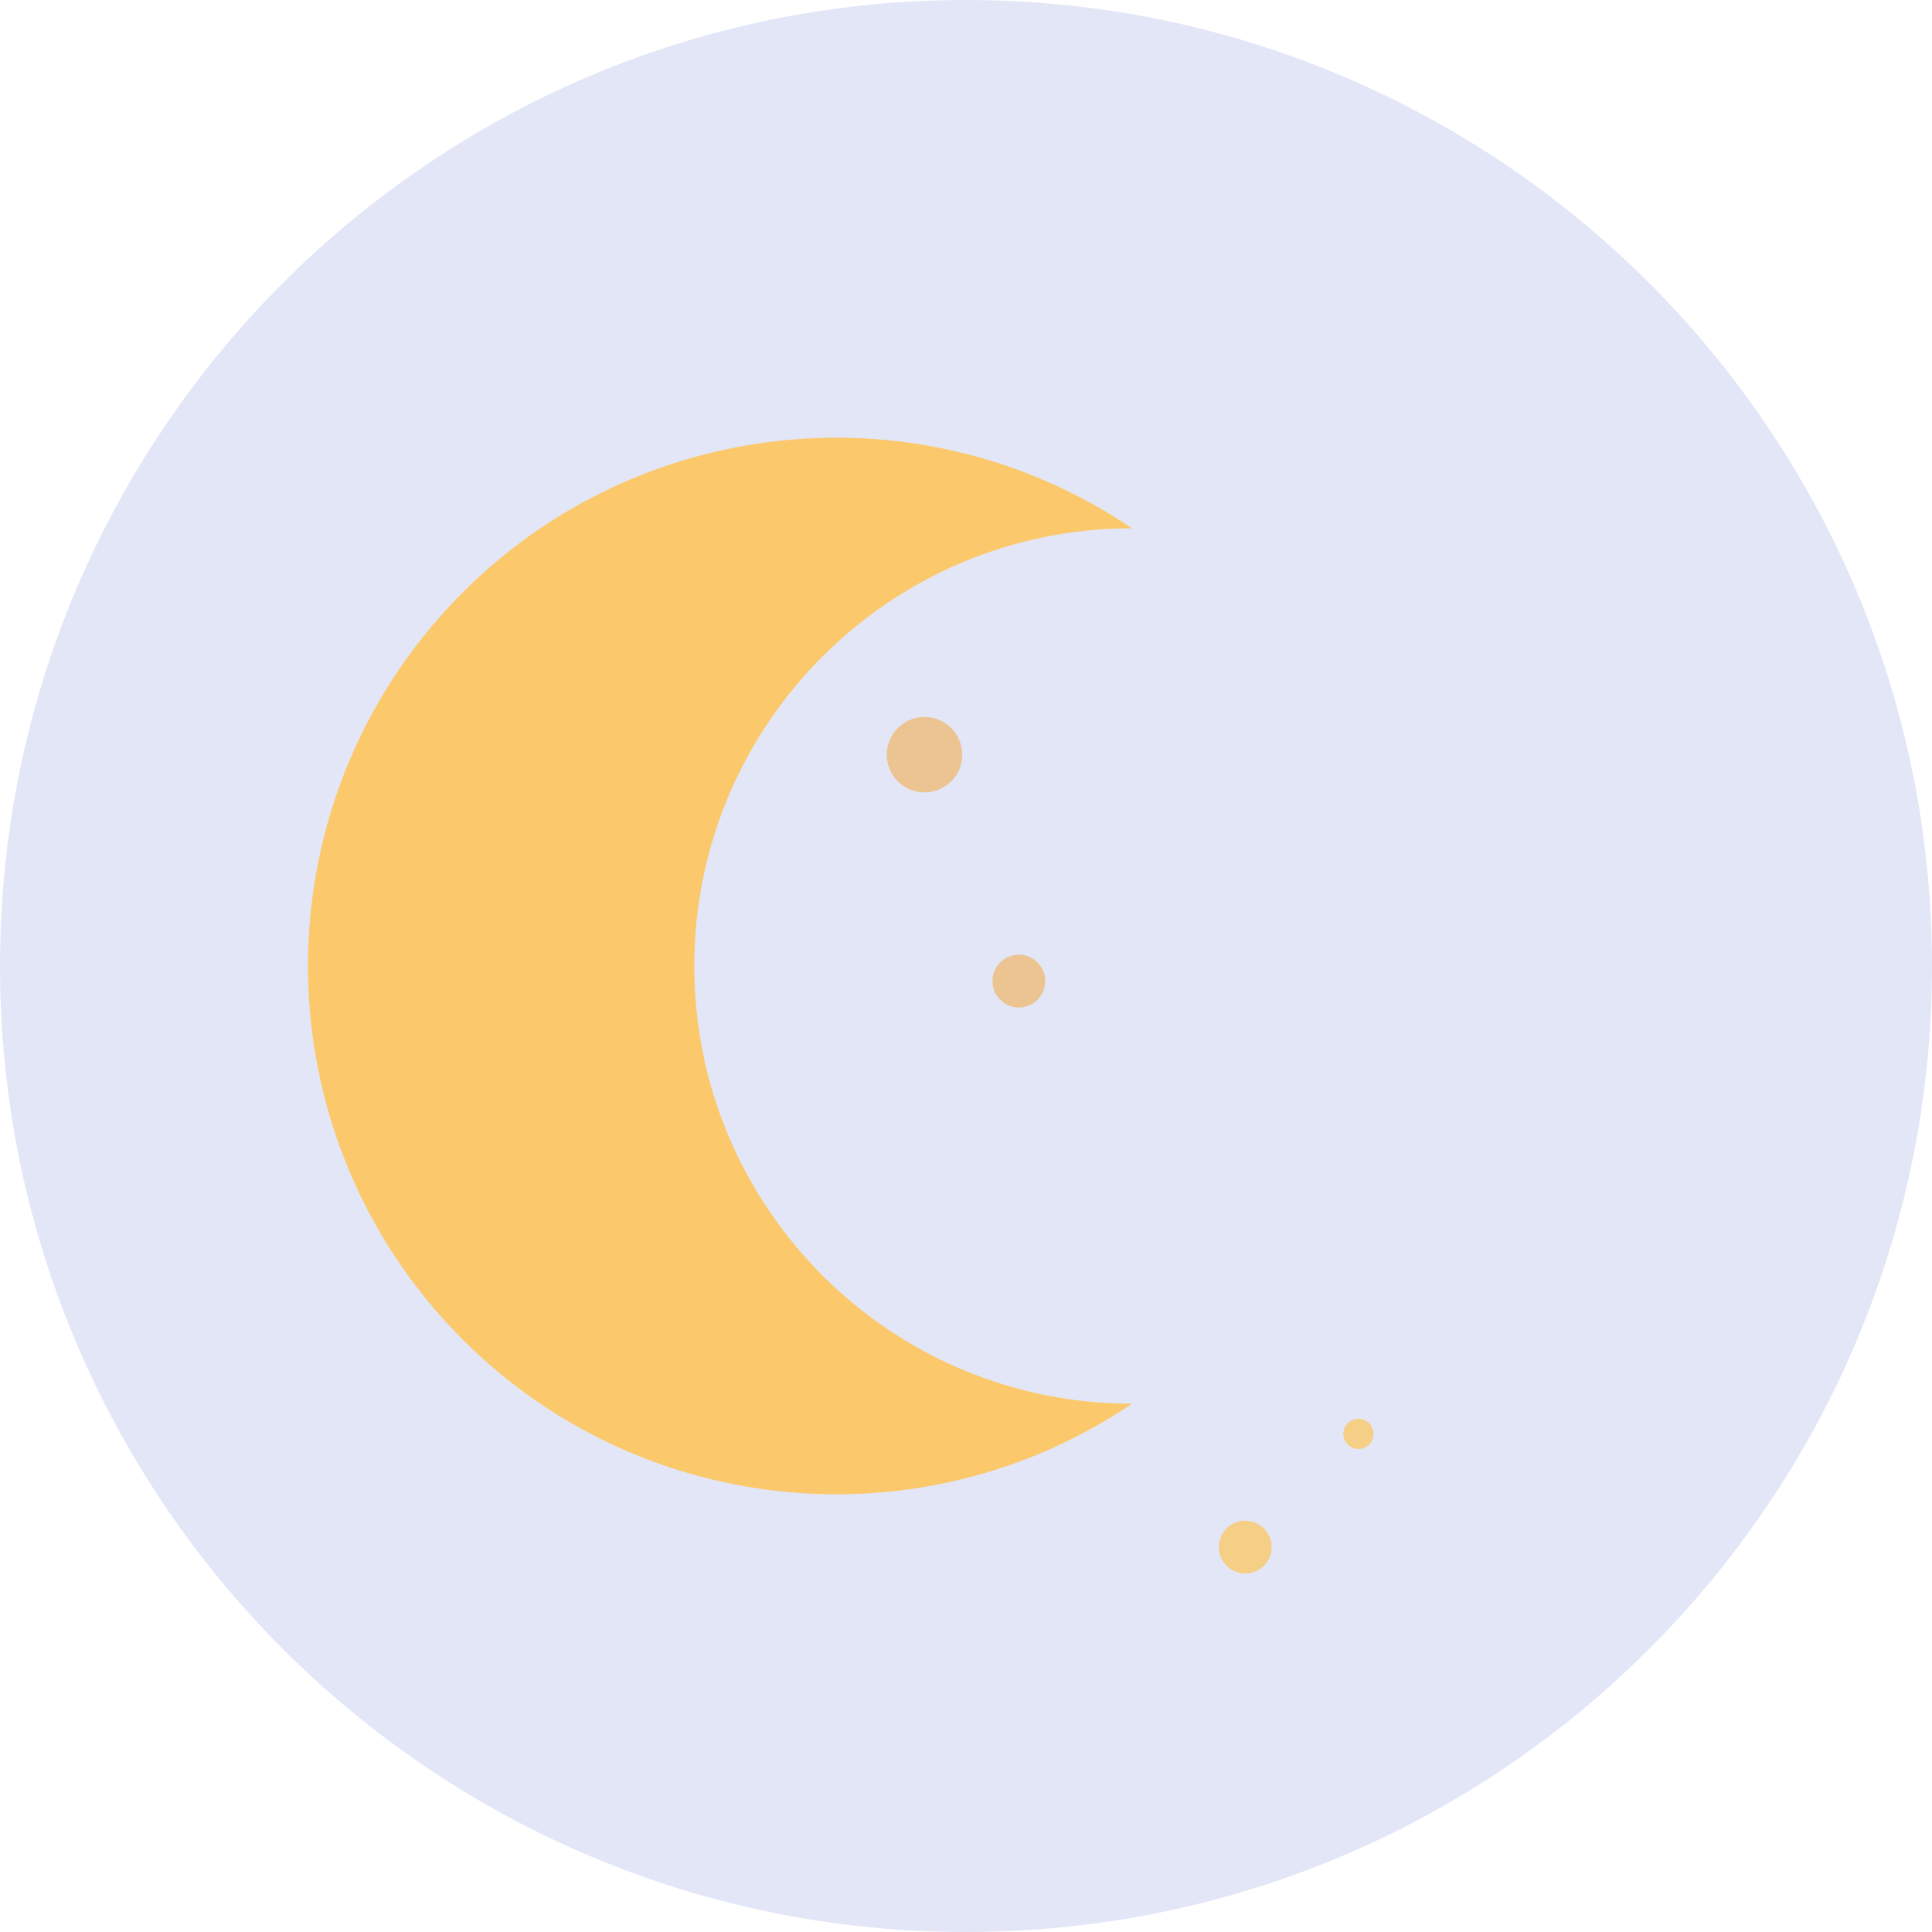
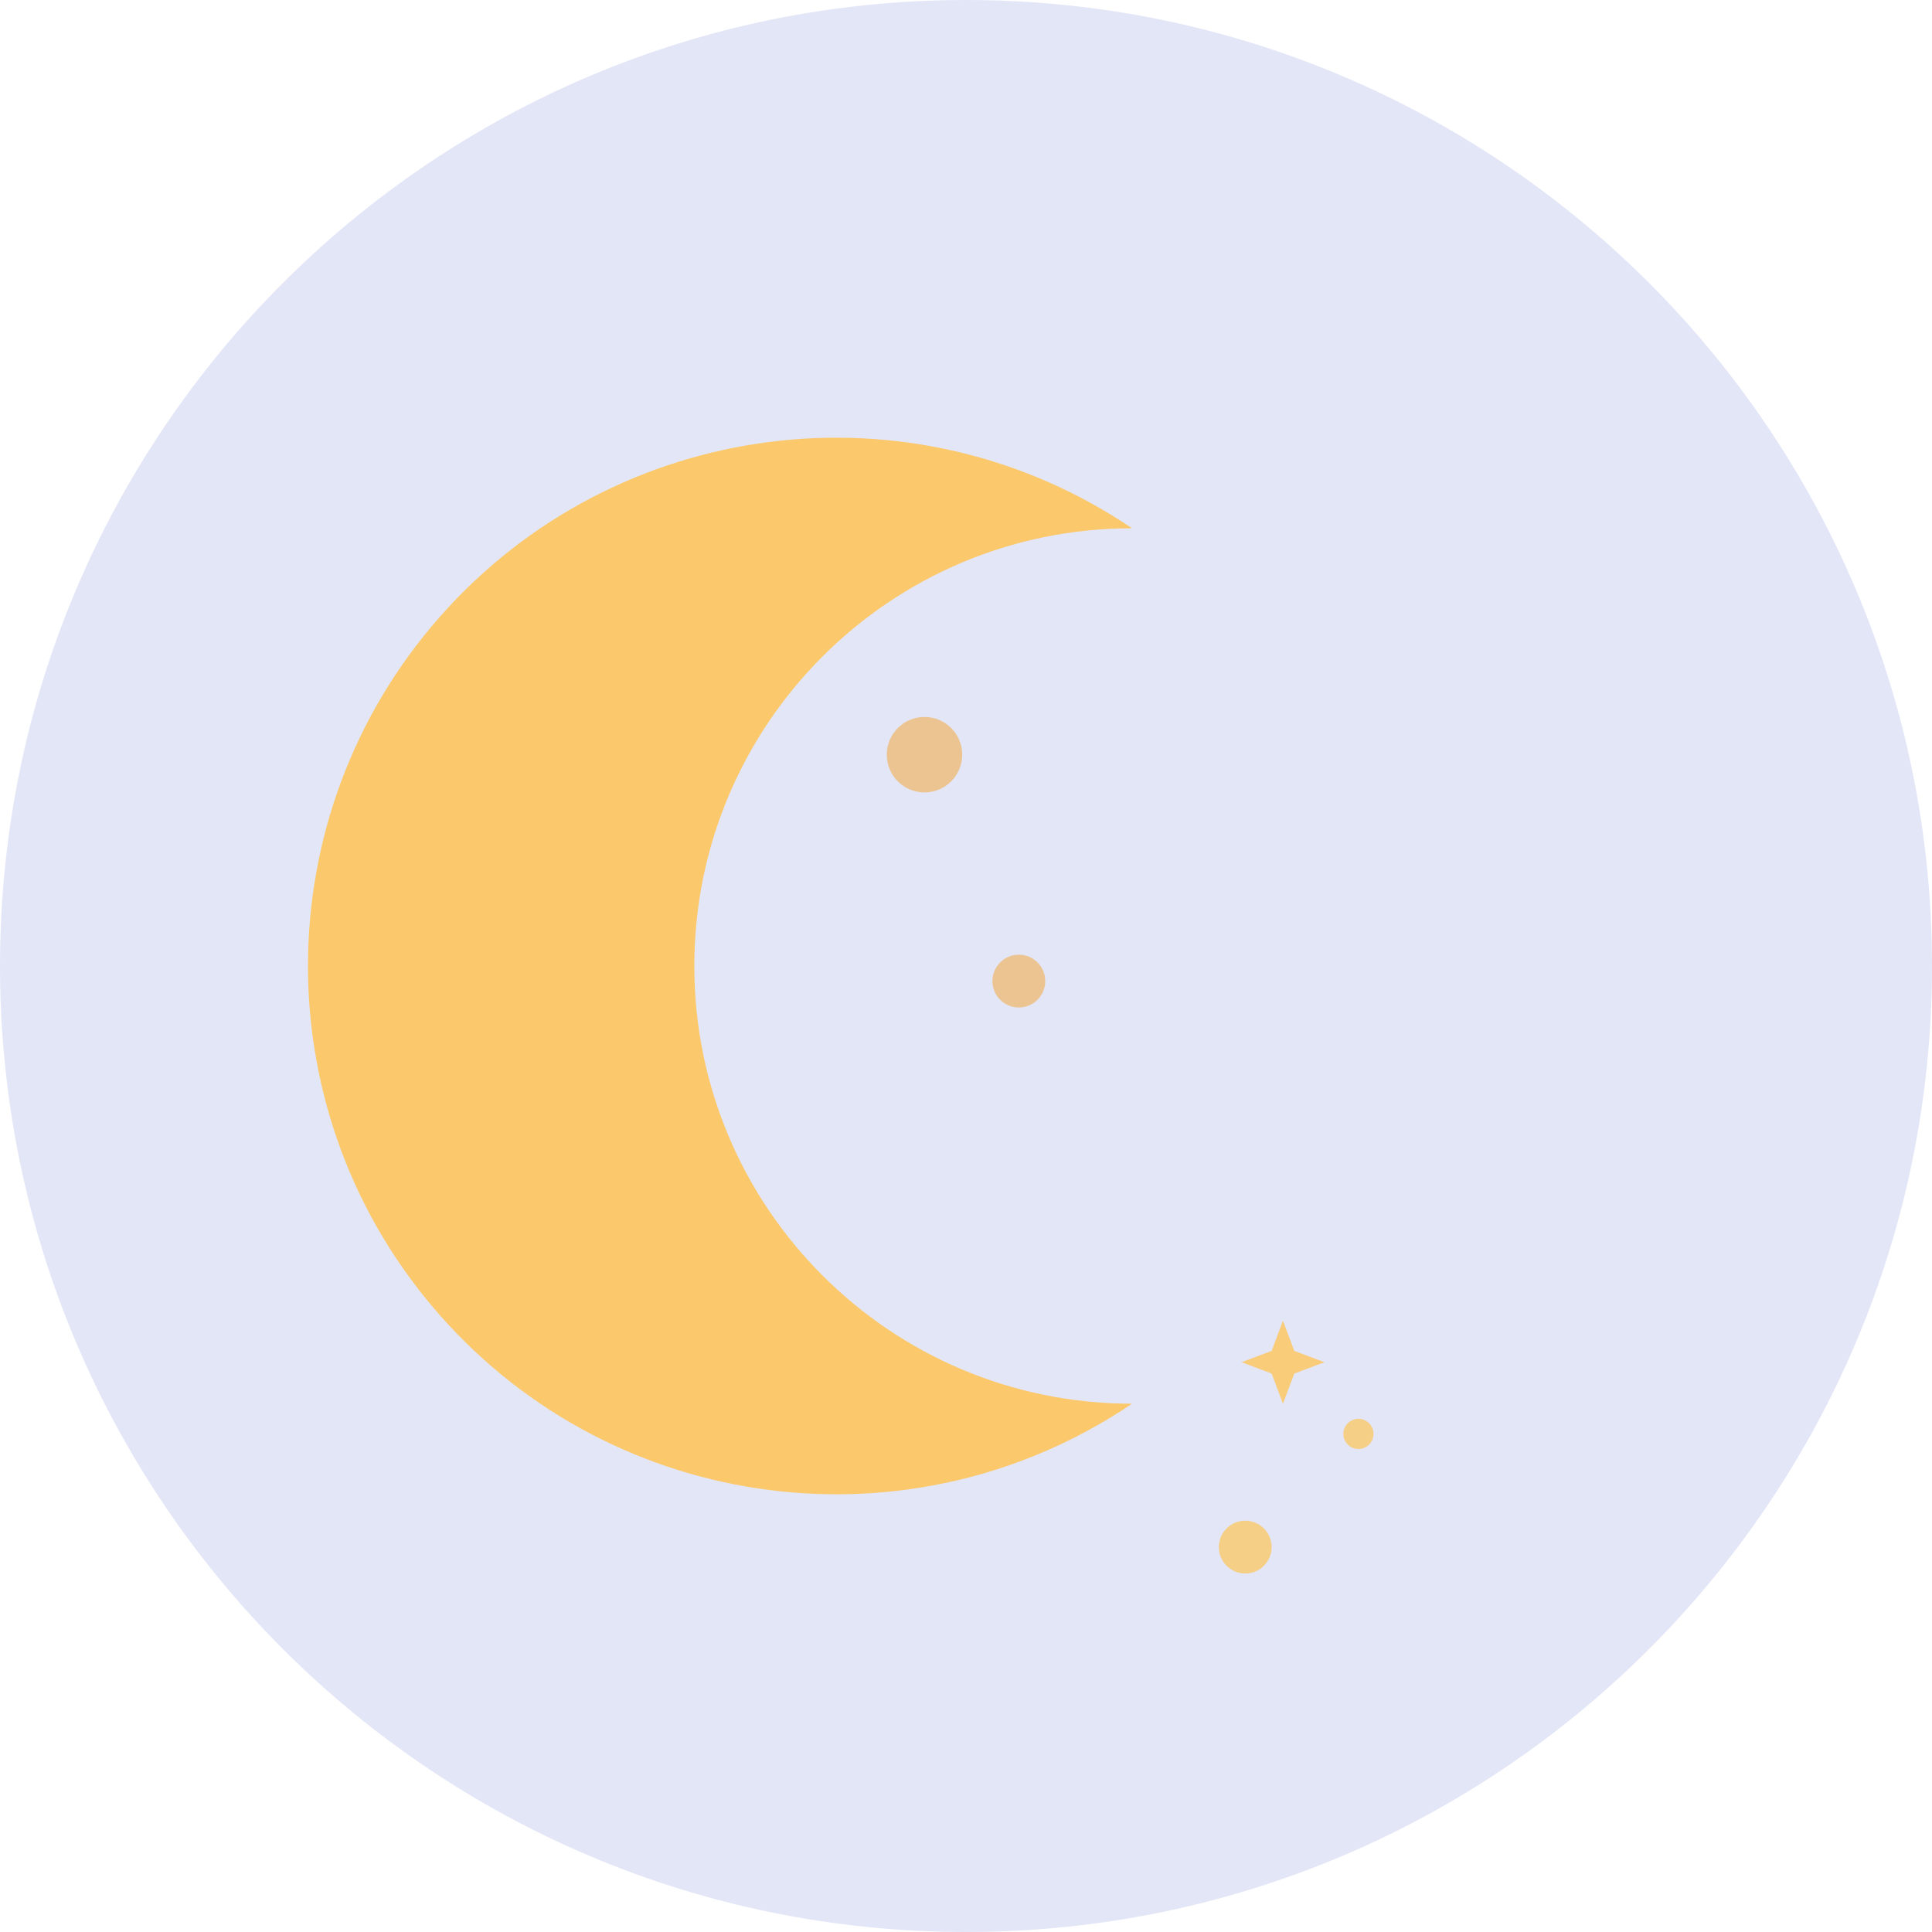
<svg xmlns="http://www.w3.org/2000/svg" width="512" height="512" viewBox="0 0 512 512">
  <circle cx="256" cy="256" r="256" fill="#E3E6F7" />
  <path d="M 300 140 A 140 140 0 1 0 300 372 A 110 110 0 1 1 300 140 Z" fill="#FBC96B" />
  <circle cx="245" cy="200" r="10" fill="#F2AE4E" opacity="0.6" />
  <circle cx="270" cy="260" r="7" fill="#F2AE4E" opacity="0.6" />
  <circle cx="330" cy="410" r="7" fill="#FBC96B" opacity="0.8" />
  <circle cx="360" cy="380" r="4" fill="#FBC96B" opacity="0.8" />
+   <path d="M 340 350 l 3 8 l 8 3 l -8 3 l -3 8 l -3 -8 l -8 -3 l 8 -3 z" fill="#FBC96B" opacity="0.9" />
</svg>
